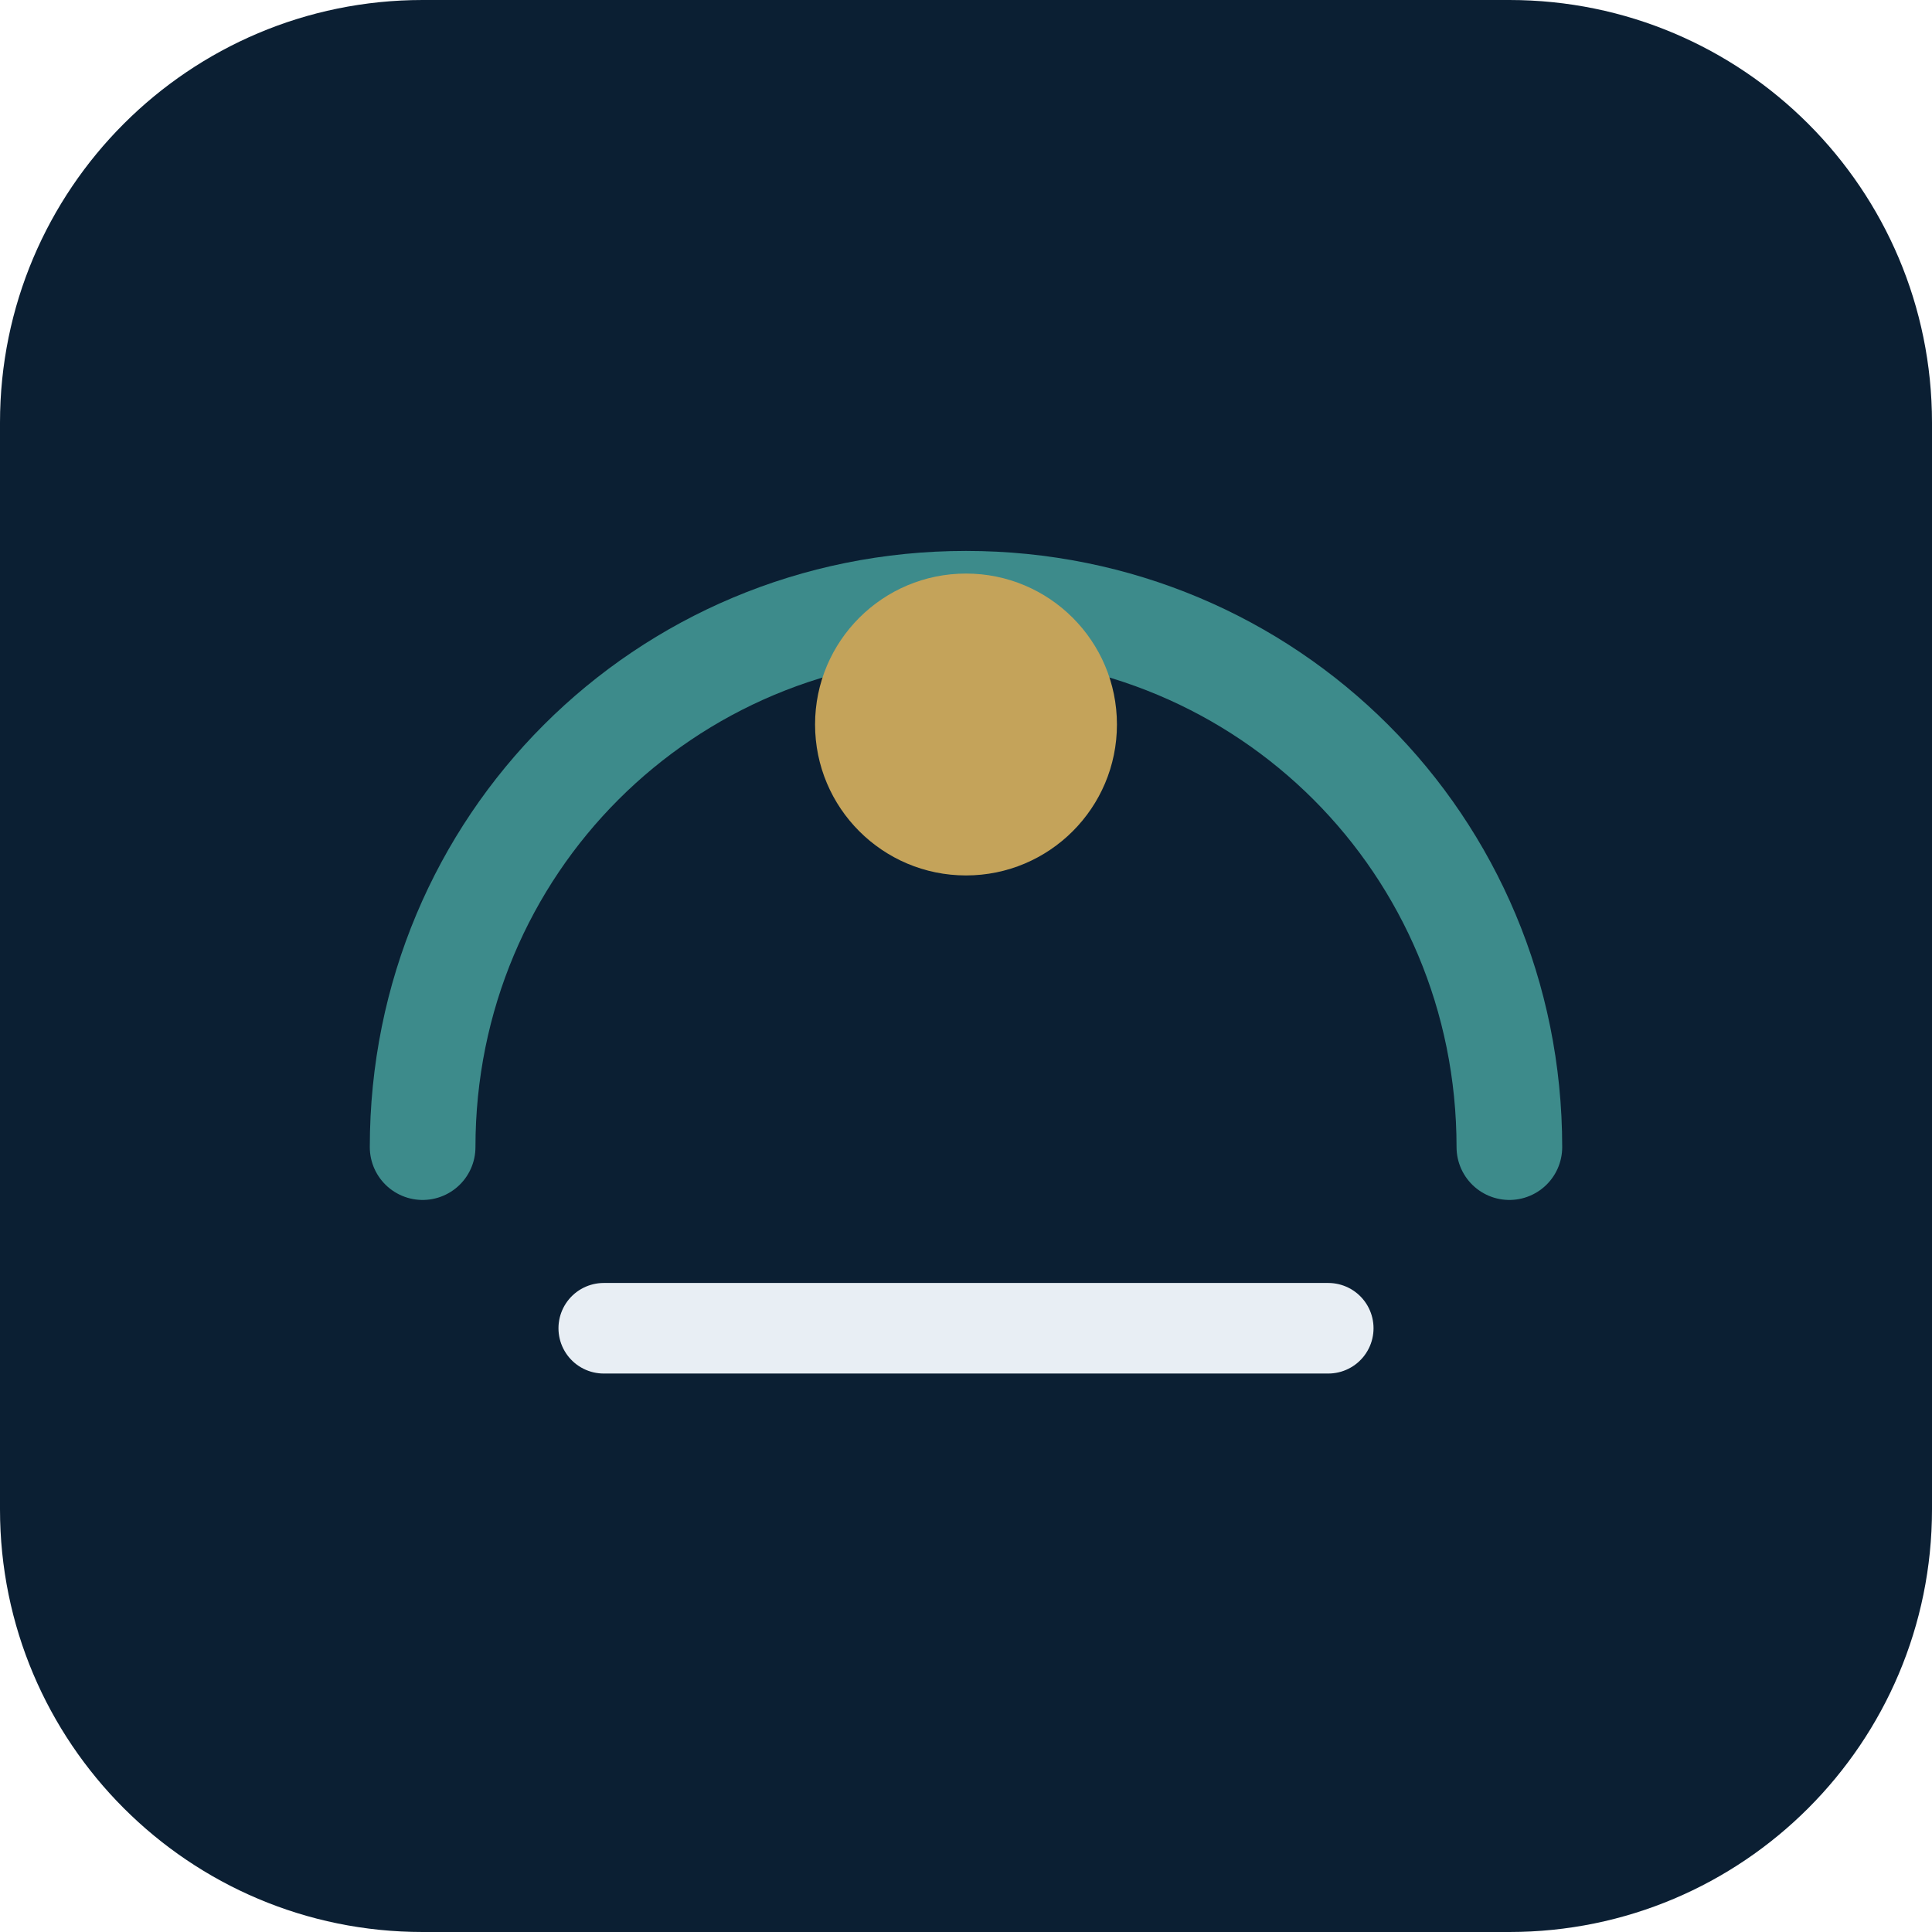
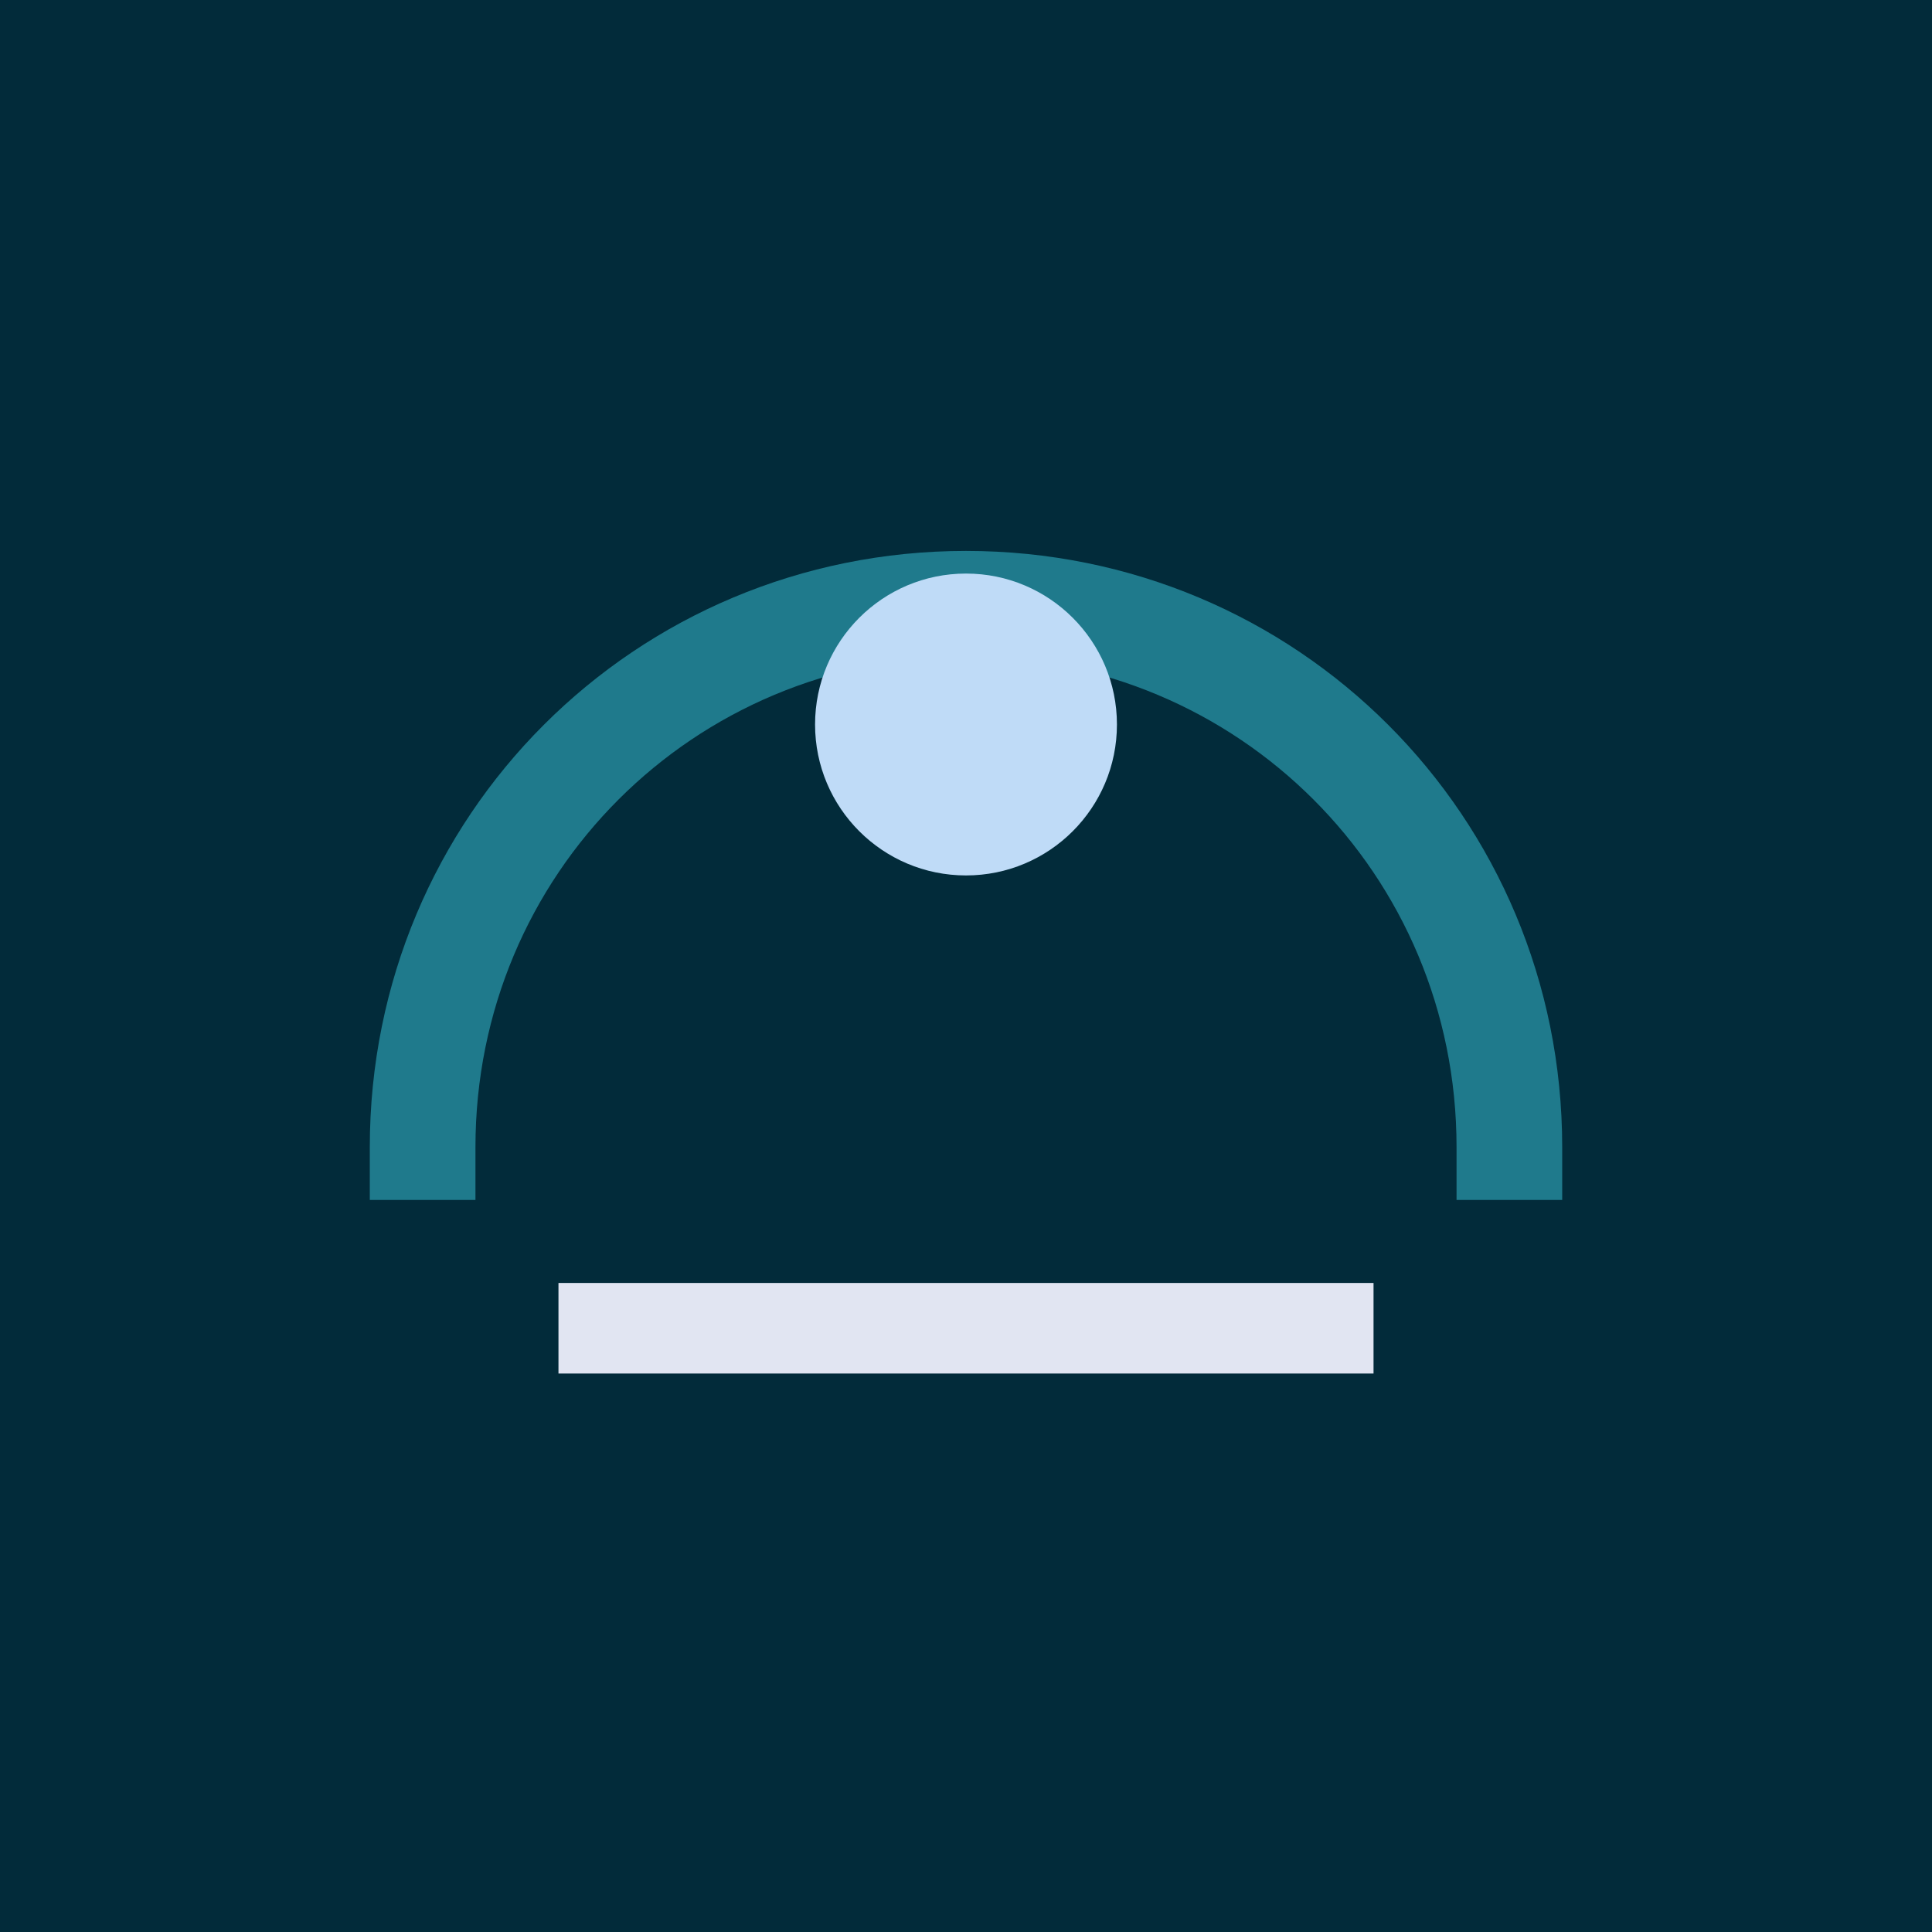
<svg xmlns="http://www.w3.org/2000/svg" viewBox="0 0 64 64" fill="none" role="img" aria-label="SolutionCloud">
-   <rect width="64" height="64" rx="14" fill="#0B1F33" />
-   <path d="M14 38c0-10 8-18 18-18s18 8 18 18" stroke="#3D8B8B" stroke-width="3.5" stroke-linecap="round" />
-   <circle cx="32" cy="24" r="5" fill="#C4A35A" />
-   <path d="M20 44h24" stroke="#E8EEF4" stroke-width="3" stroke-linecap="round" />
+   <rect width="64" height="64" fill="#022B3A" />
+   <path d="M14 38c0-10 8-18 18-18s18 8 18 18" stroke="#1F7A8C" stroke-width="3.5" stroke-linecap="square" />
+   <circle cx="32" cy="24" r="5" fill="#BFDBF7" />
+   <path d="M20 44h24" stroke="#E1E5F2" stroke-width="3" stroke-linecap="square" />
</svg>
